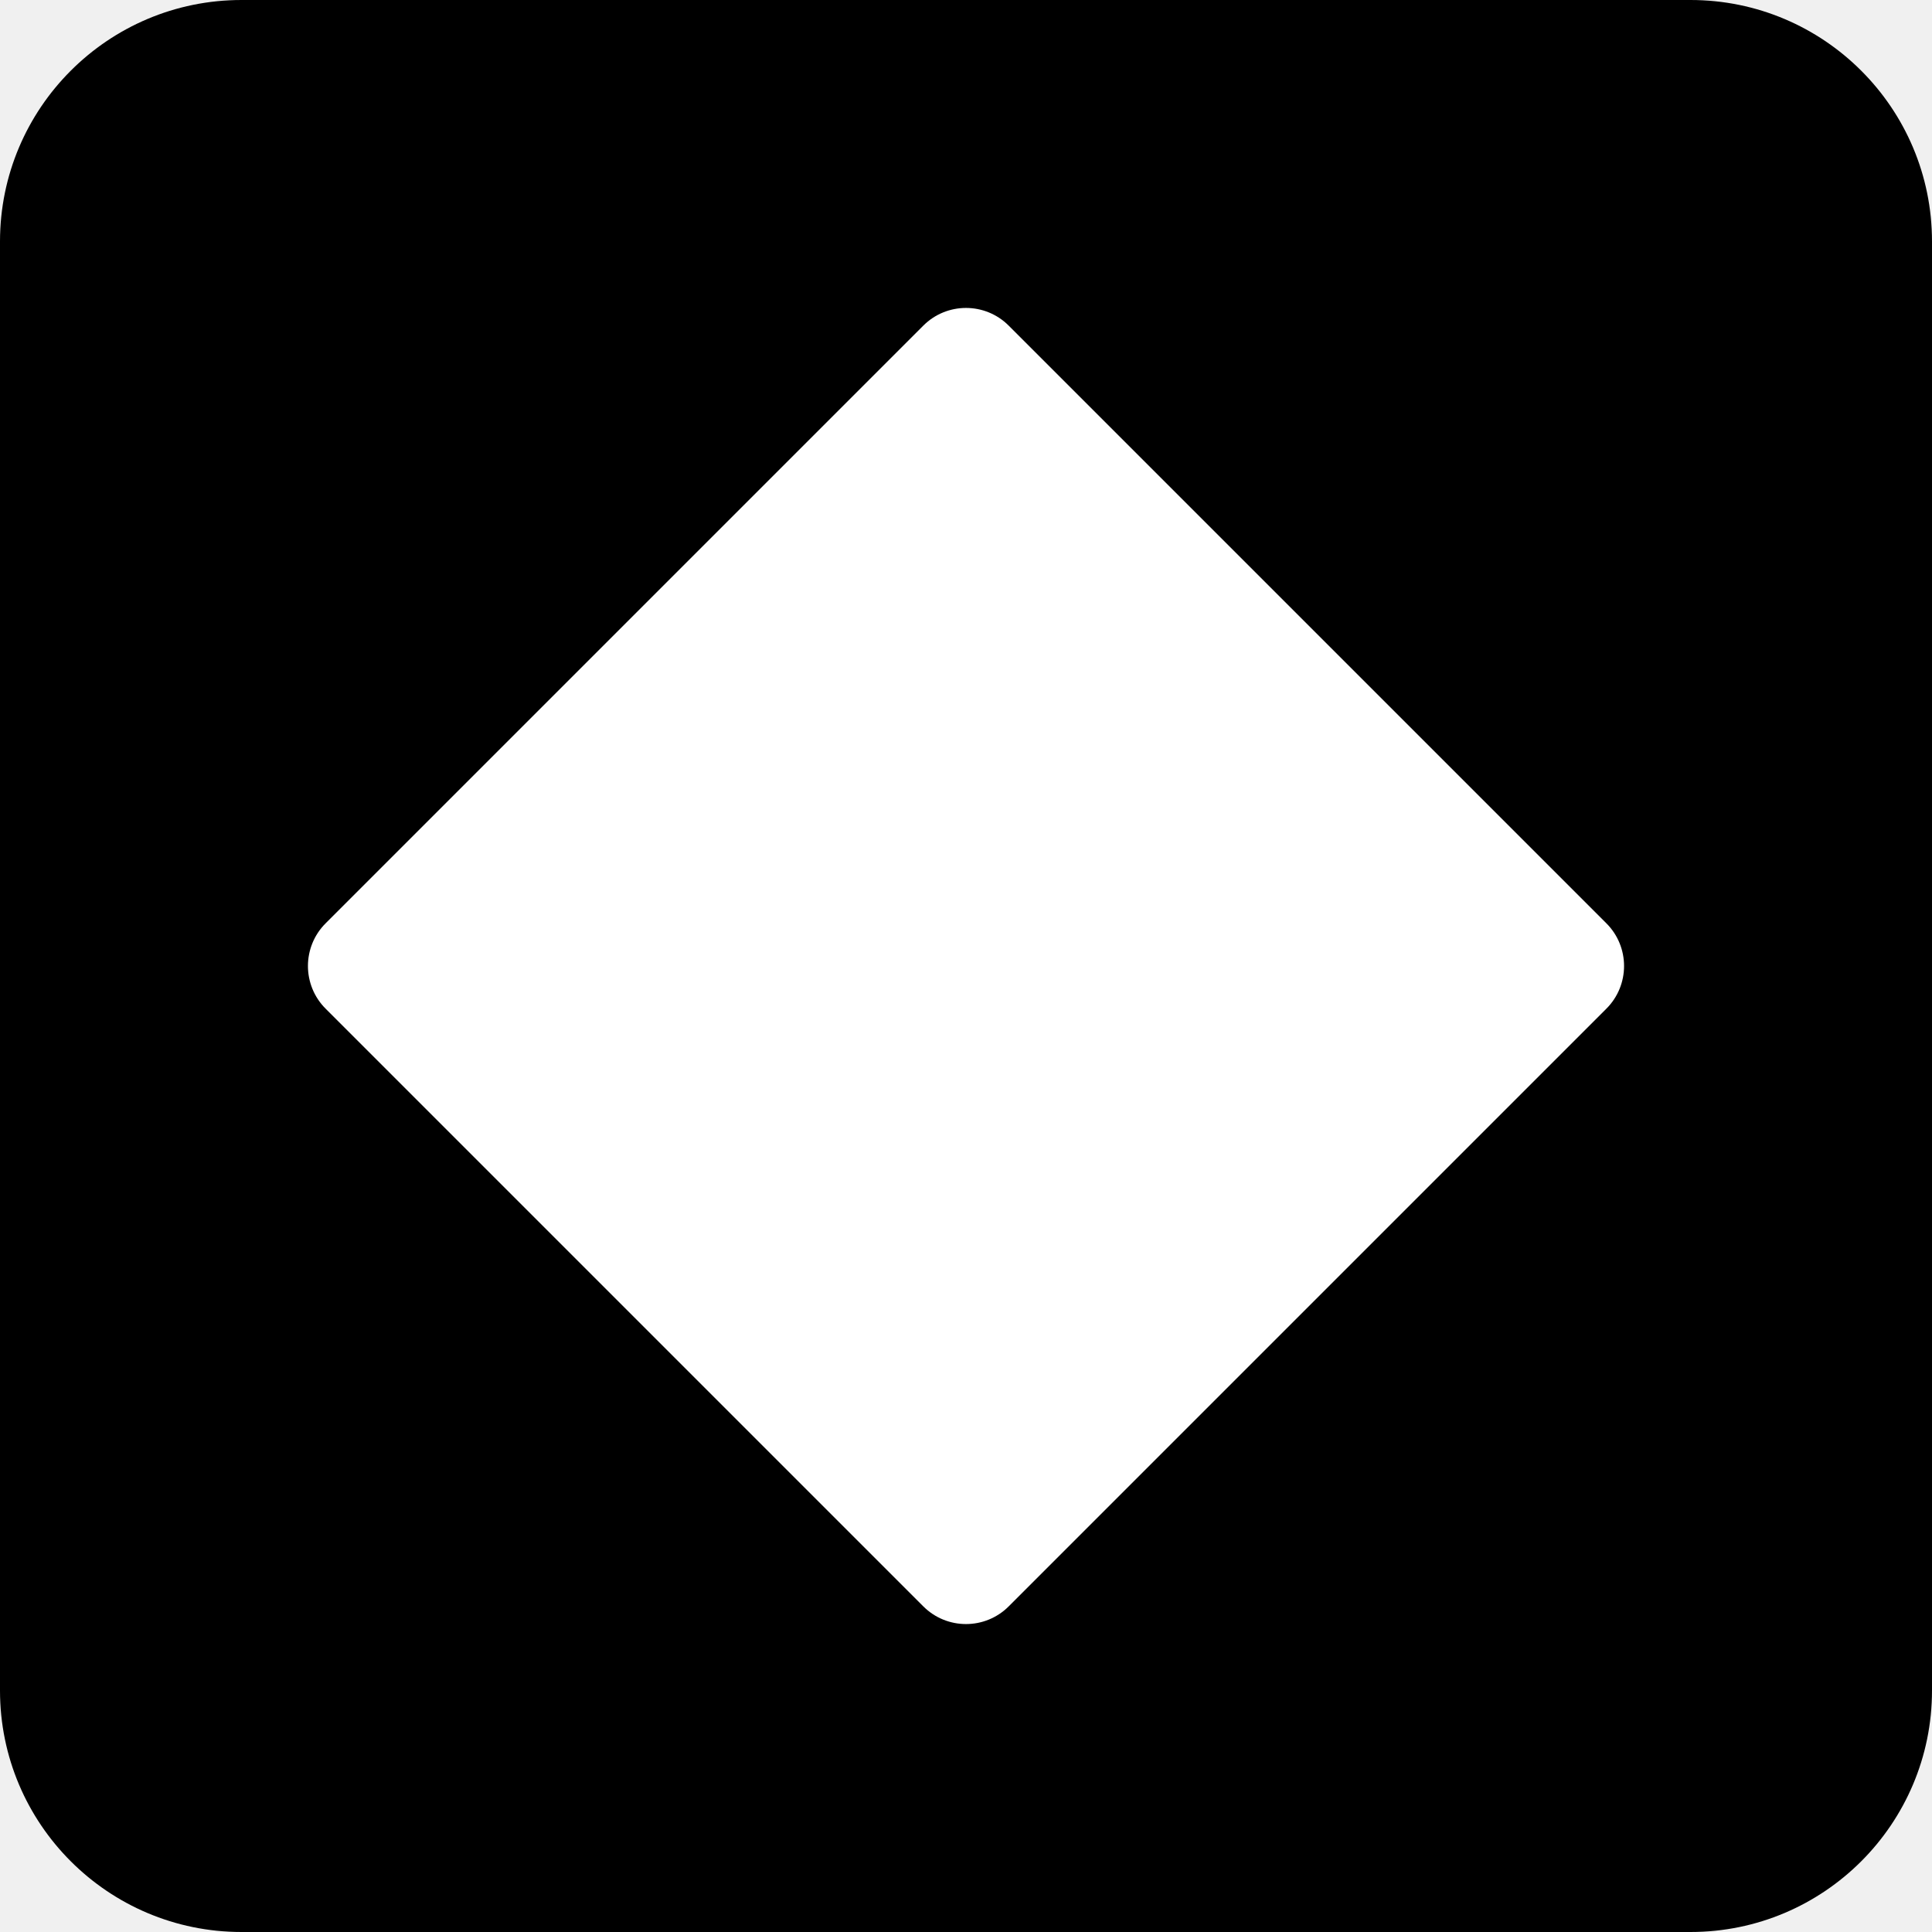
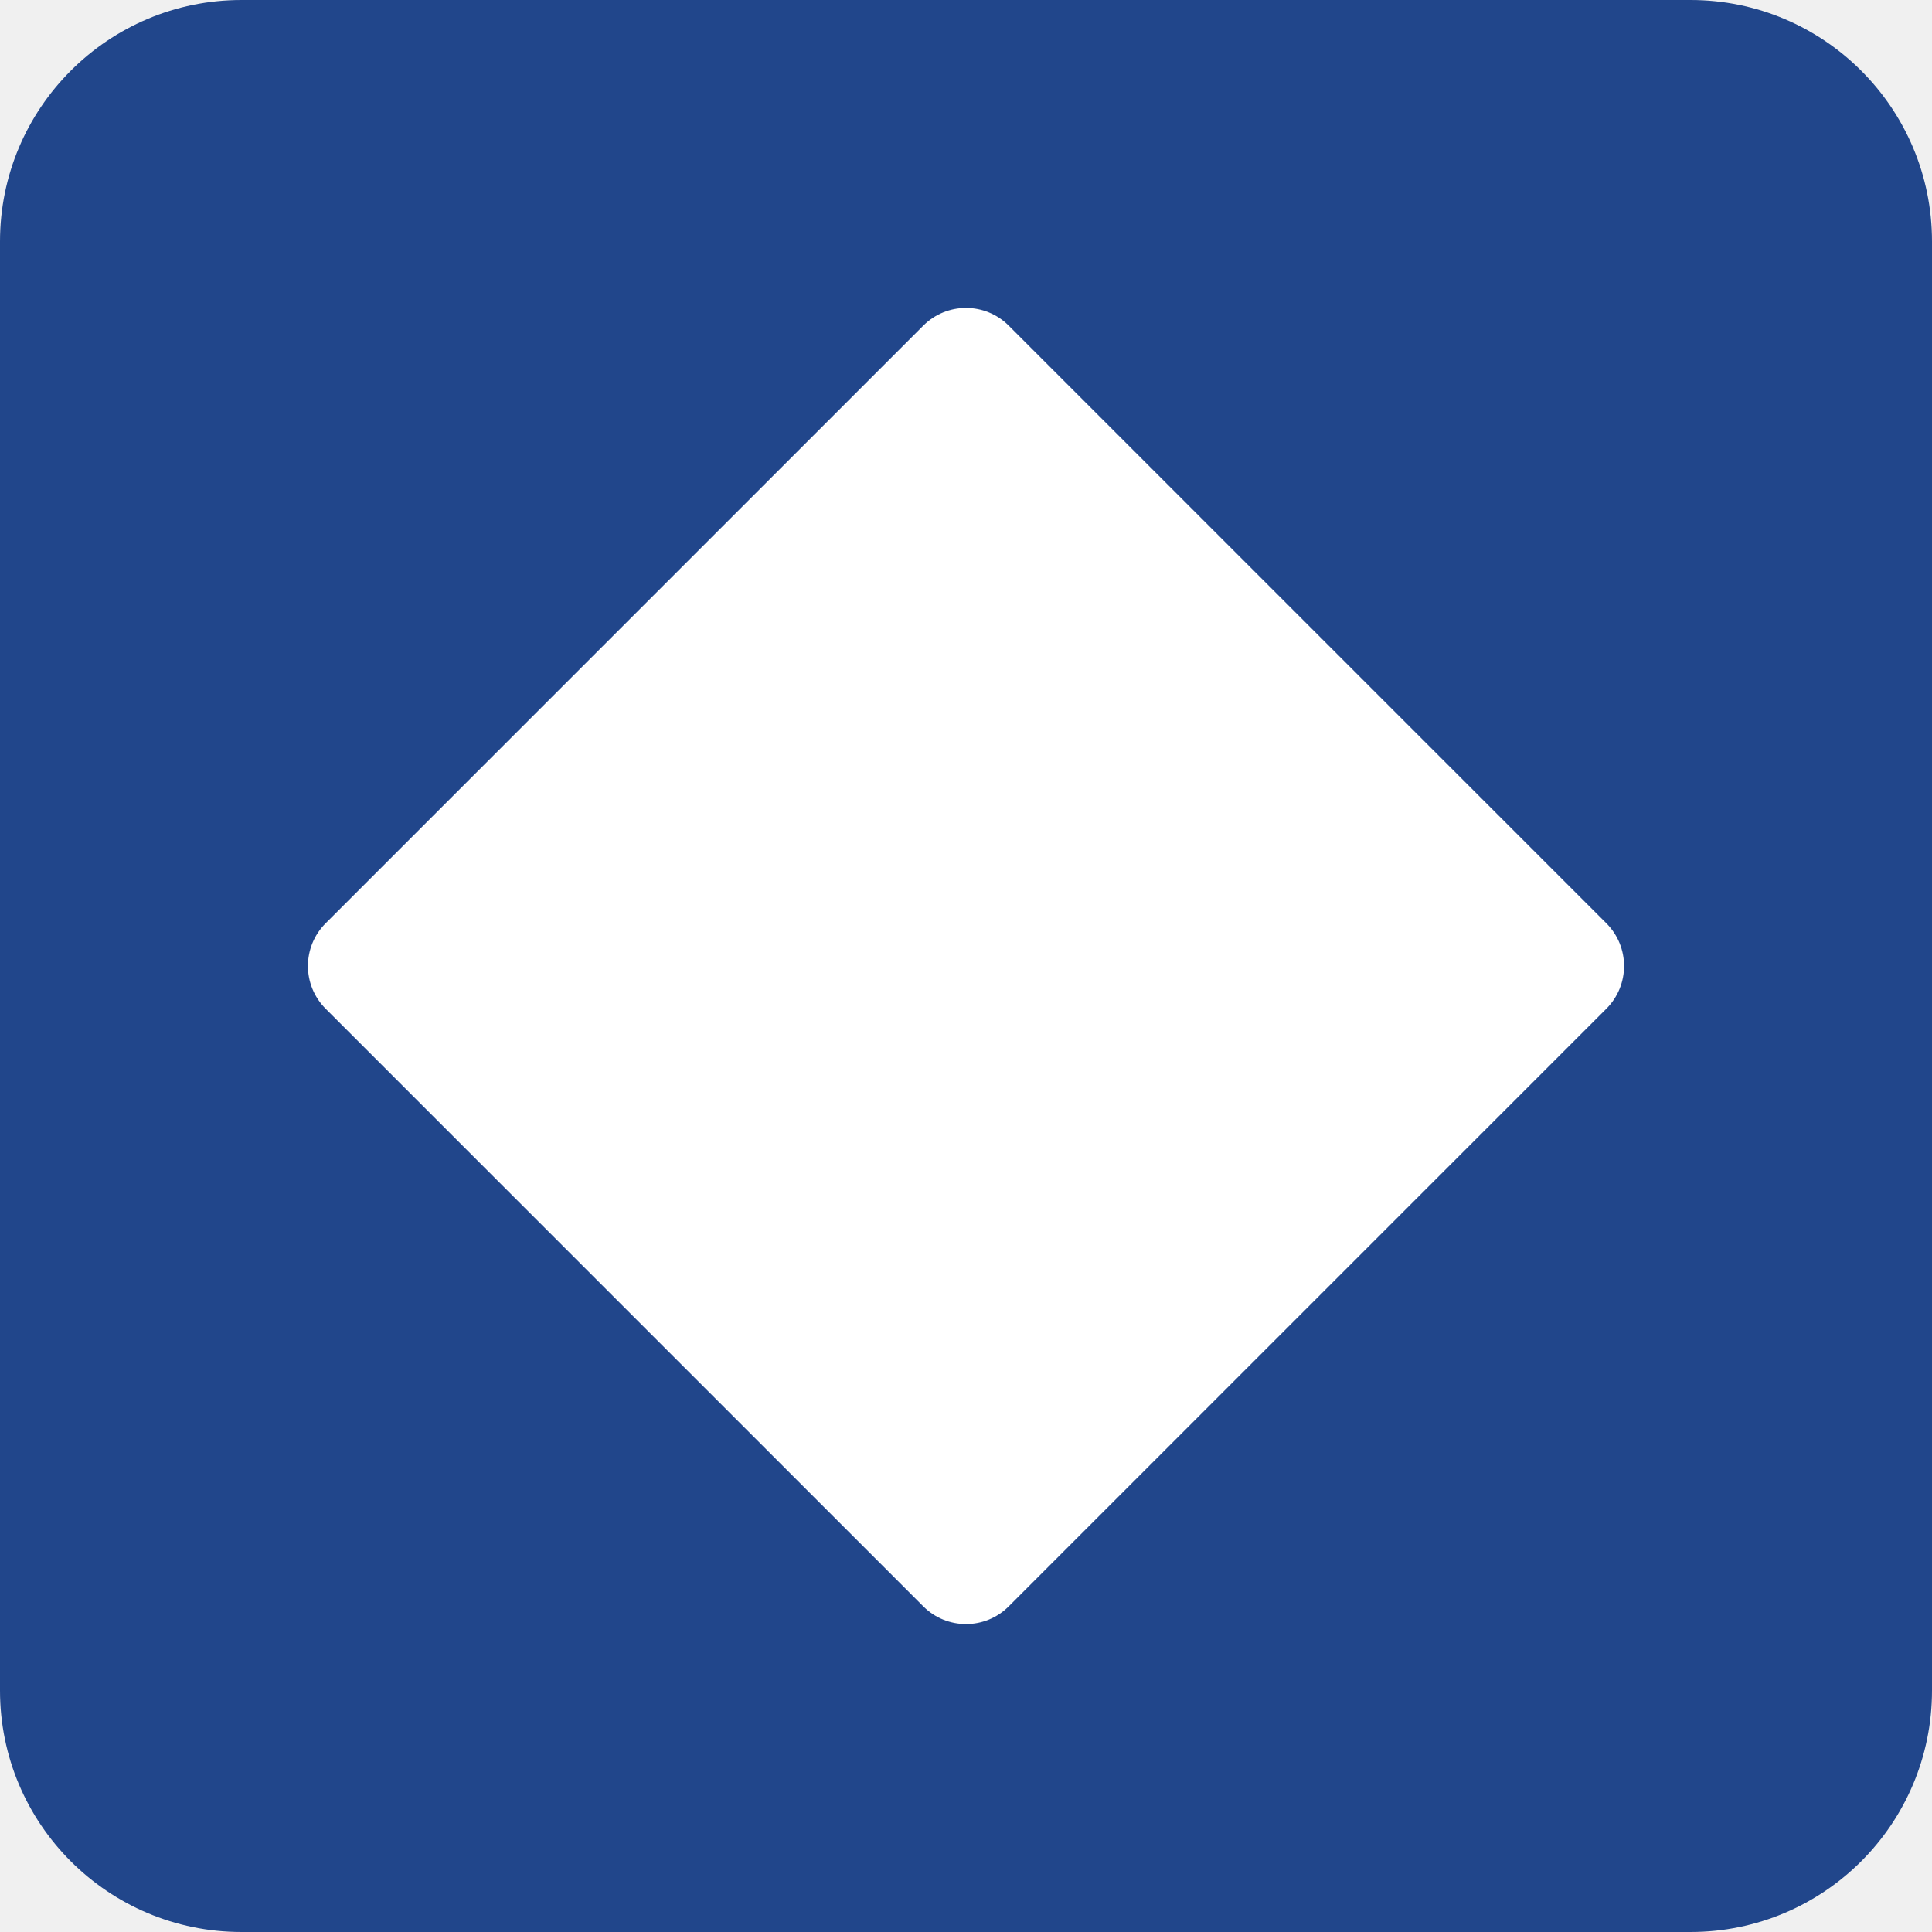
<svg xmlns="http://www.w3.org/2000/svg" viewBox="0 0 32 32">
-   <rect width="32" height="32" rx="4" fill="#000" />
+   <rect width="32" height="32" rx="4" fill="#21468B" />
  <rect x="8" y="8" width="16" height="16" rx="1" fill="#fff" transform="rotate(45 16 16)" />
</svg>
